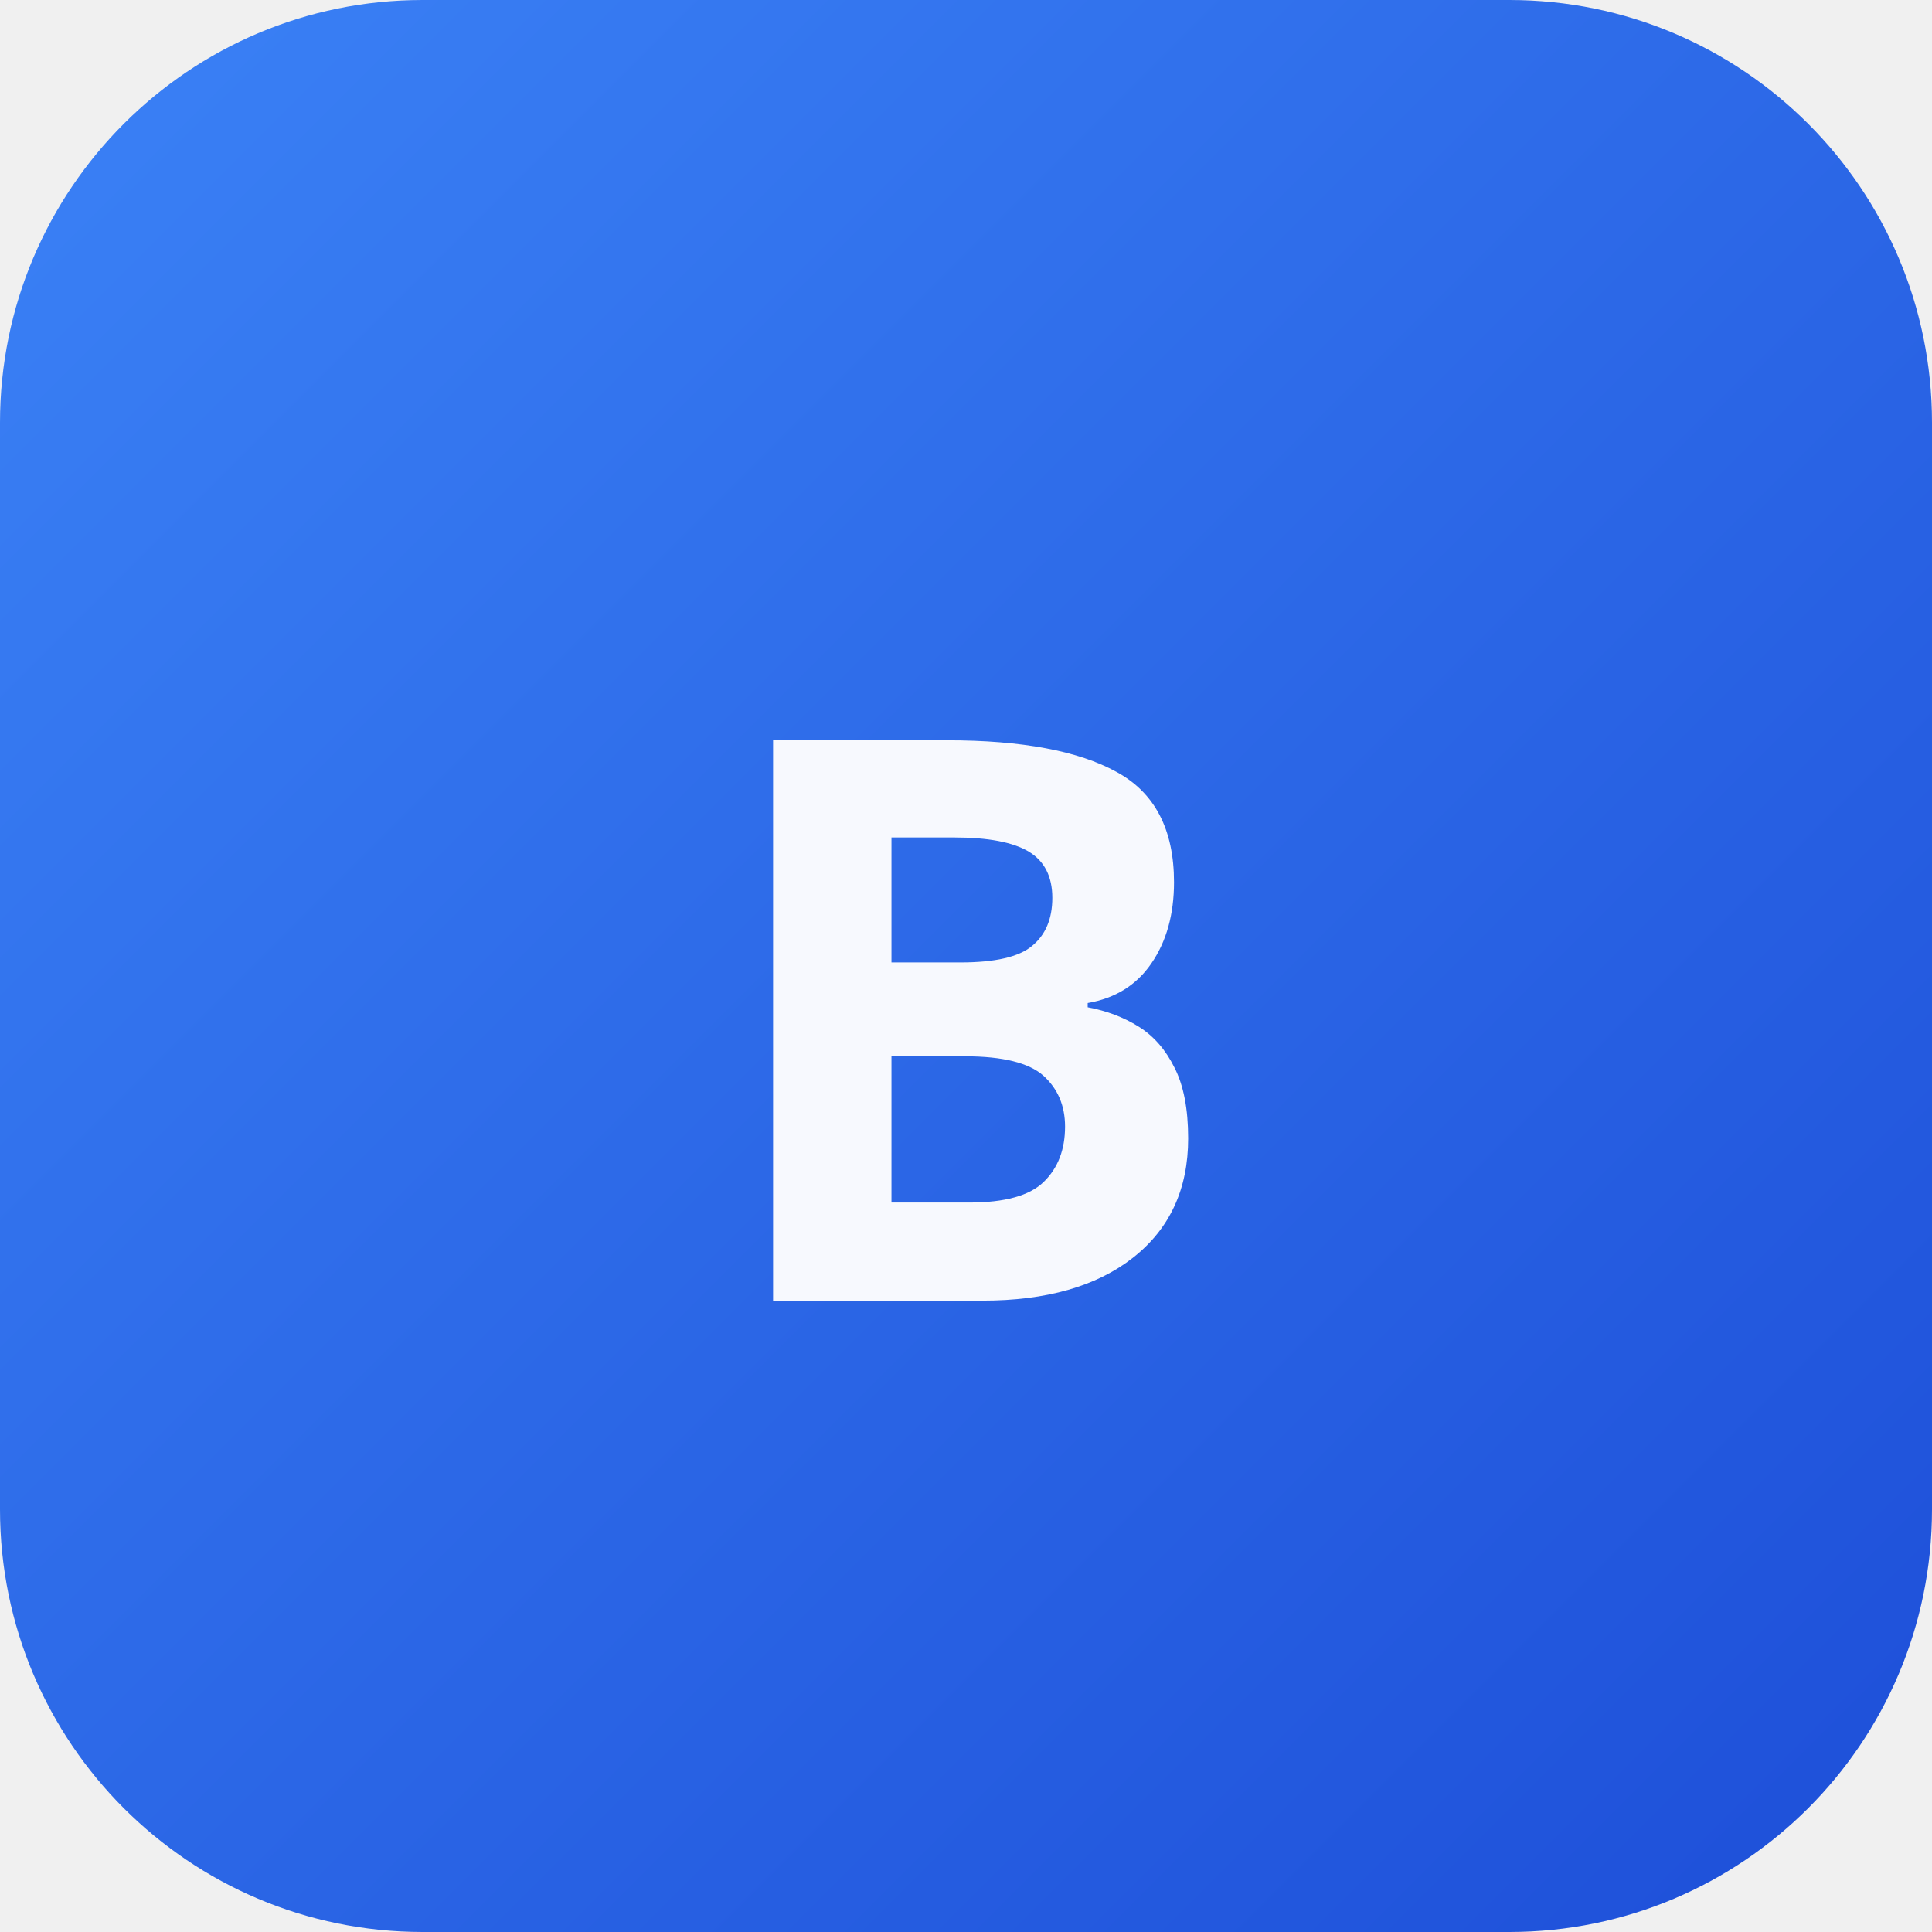
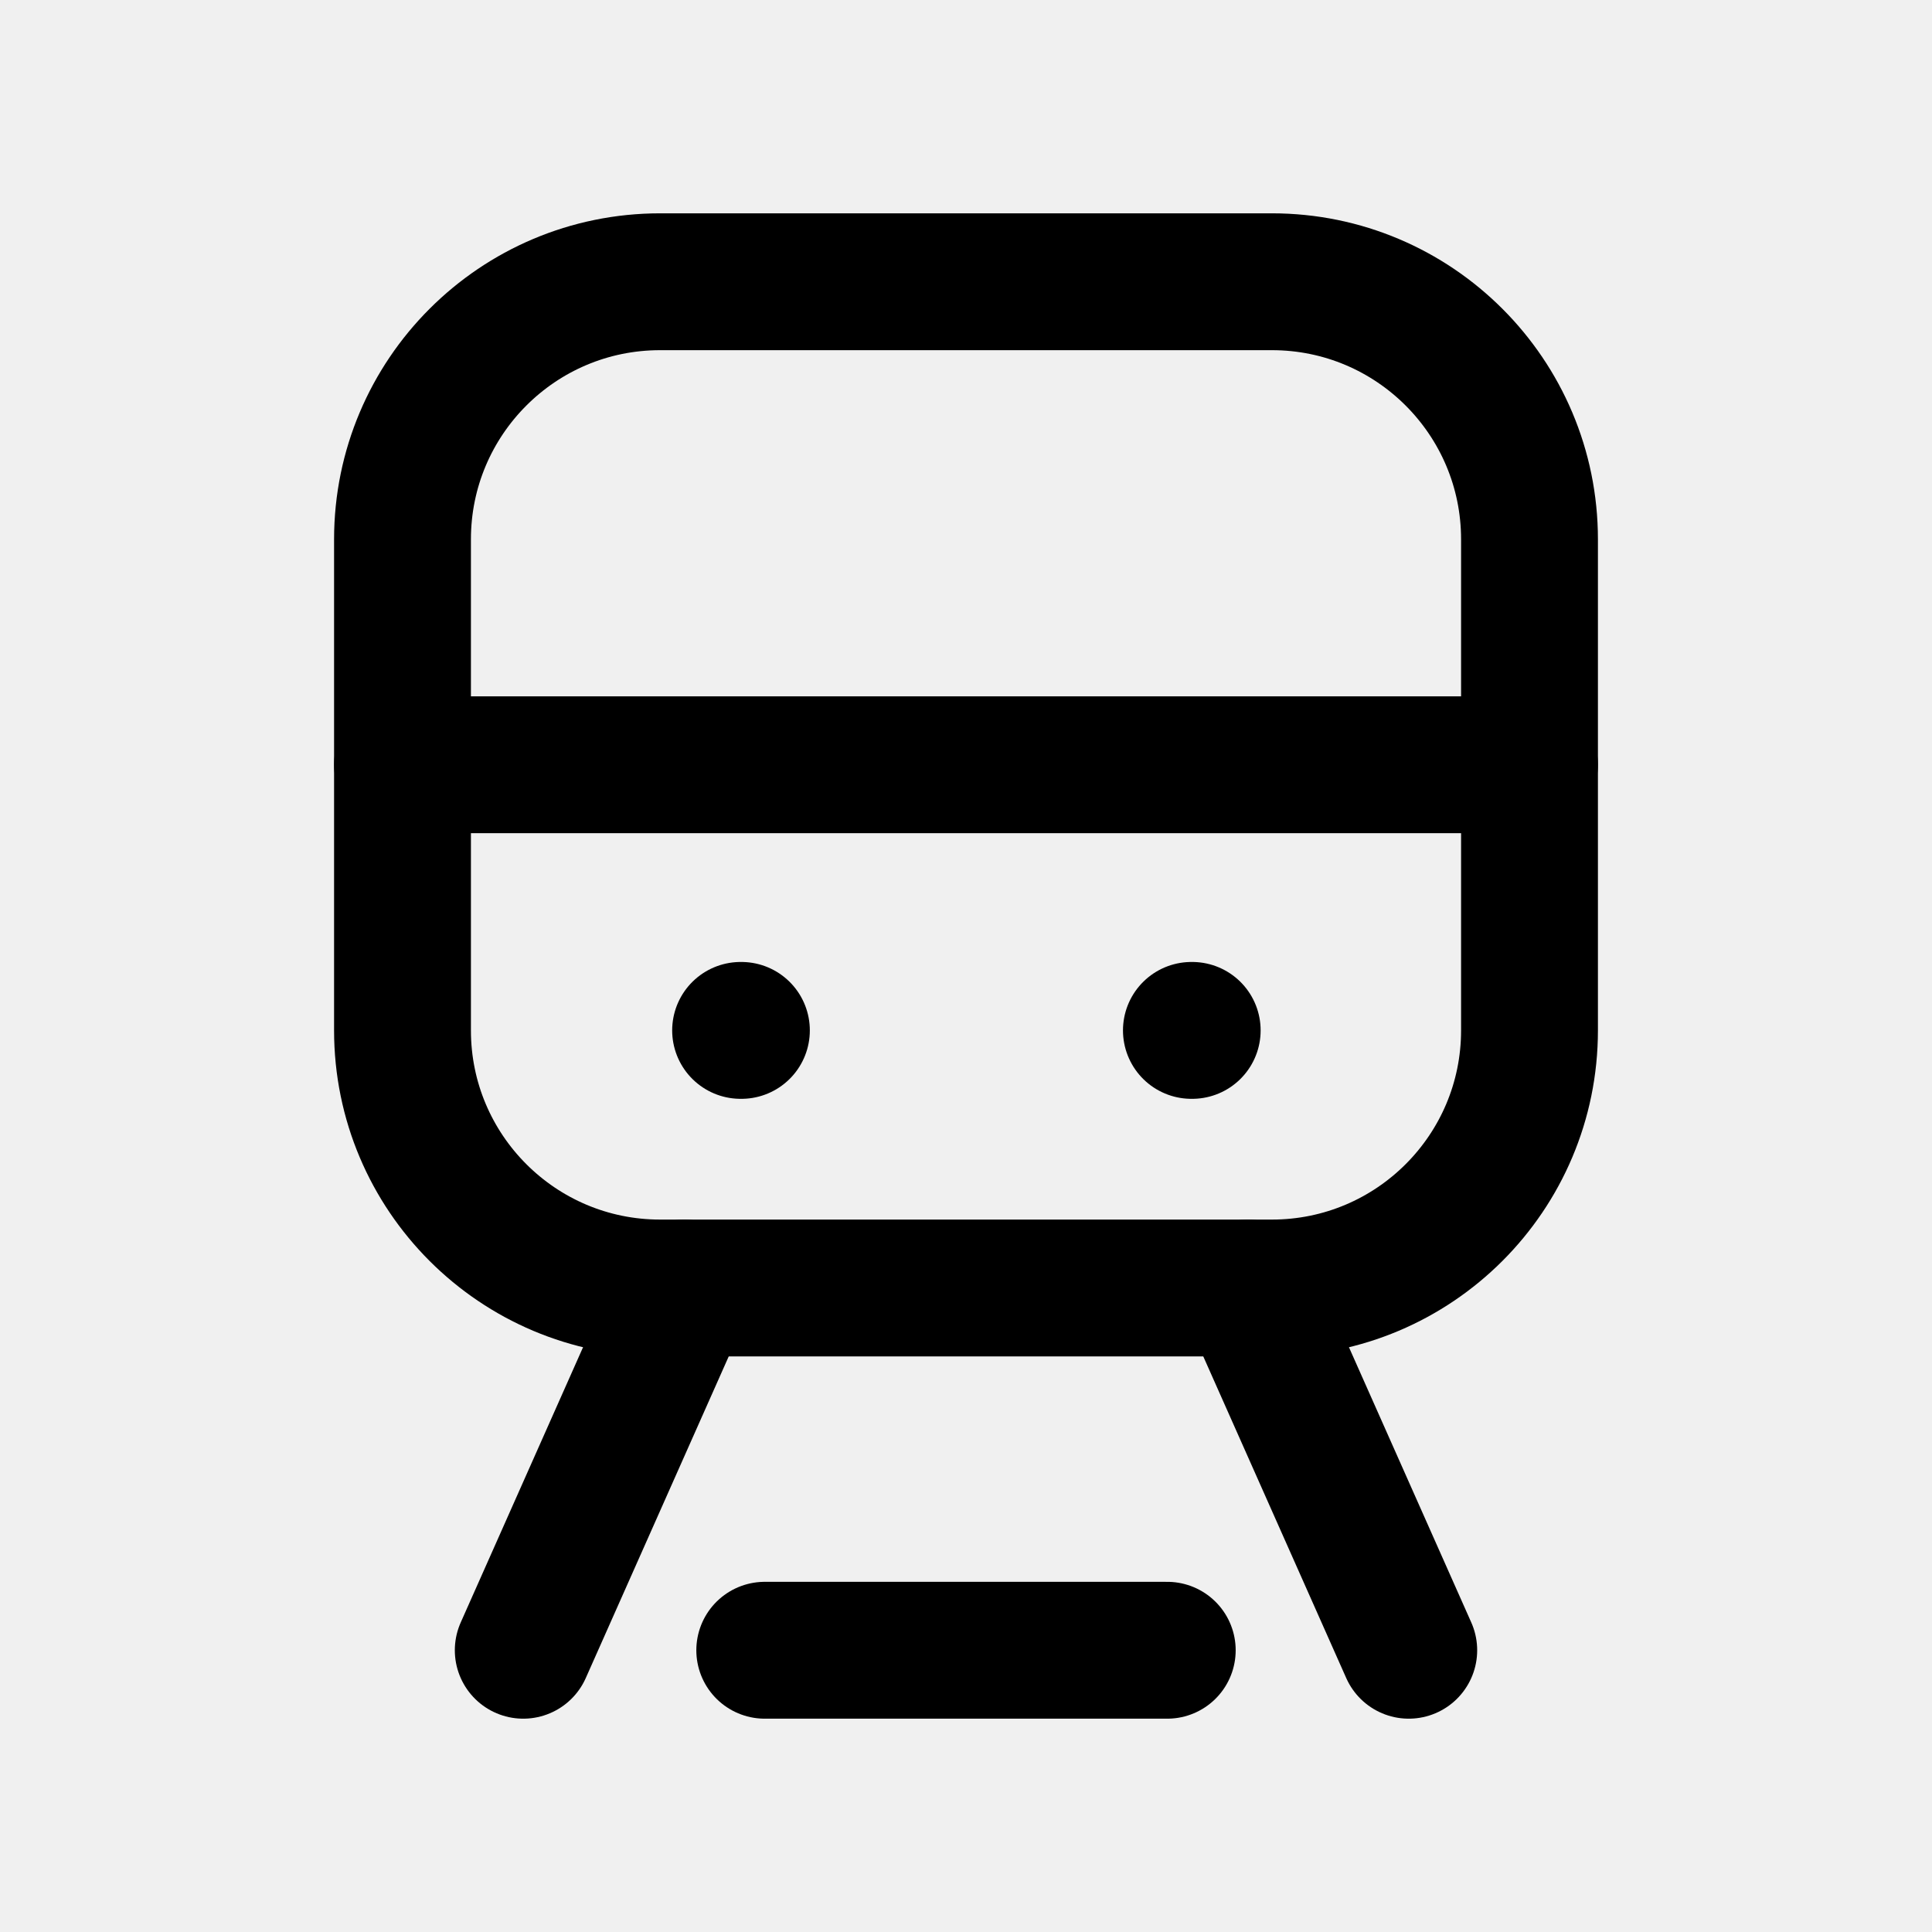
- <svg xmlns="http://www.w3.org/2000/svg" viewBox="0 0 64 64" width="64" height="64">
-   <defs>
-     <linearGradient id="g" x1="0" y1="0" x2="1" y2="1">
-       <stop offset="0" stop-color="#3b82f6" />
-       <stop offset="1" stop-color="#1d4ed8" />
-     </linearGradient>
-   </defs>
-   <rect width="64" height="64" rx="14" fill="url(#g)" />
-   <text x="32" y="33" text-anchor="middle" dominant-baseline="central" font-family="ui-sans-serif,system-ui,sans-serif" font-weight="800" font-size="26" fill="#fff" opacity="0.96">B</text>
+ <svg xmlns="http://www.w3.org/2000/svg" viewBox="0 0 24 24" fill="none" stroke="#000" stroke-width="1.7" stroke-linecap="round" stroke-linejoin="round">
+   <rect x="5" y="3.5" width="14" height="12.5" rx="3.2" />
+   <path d="M5 9.5h14" />
+   <path d="M9.2 12.8h.01M14.8 12.8h.01" />
+   <path d="M8.5 16l-2 4.5M15.5 16l2 4.5M9.5 20.5h5" />
</svg>
